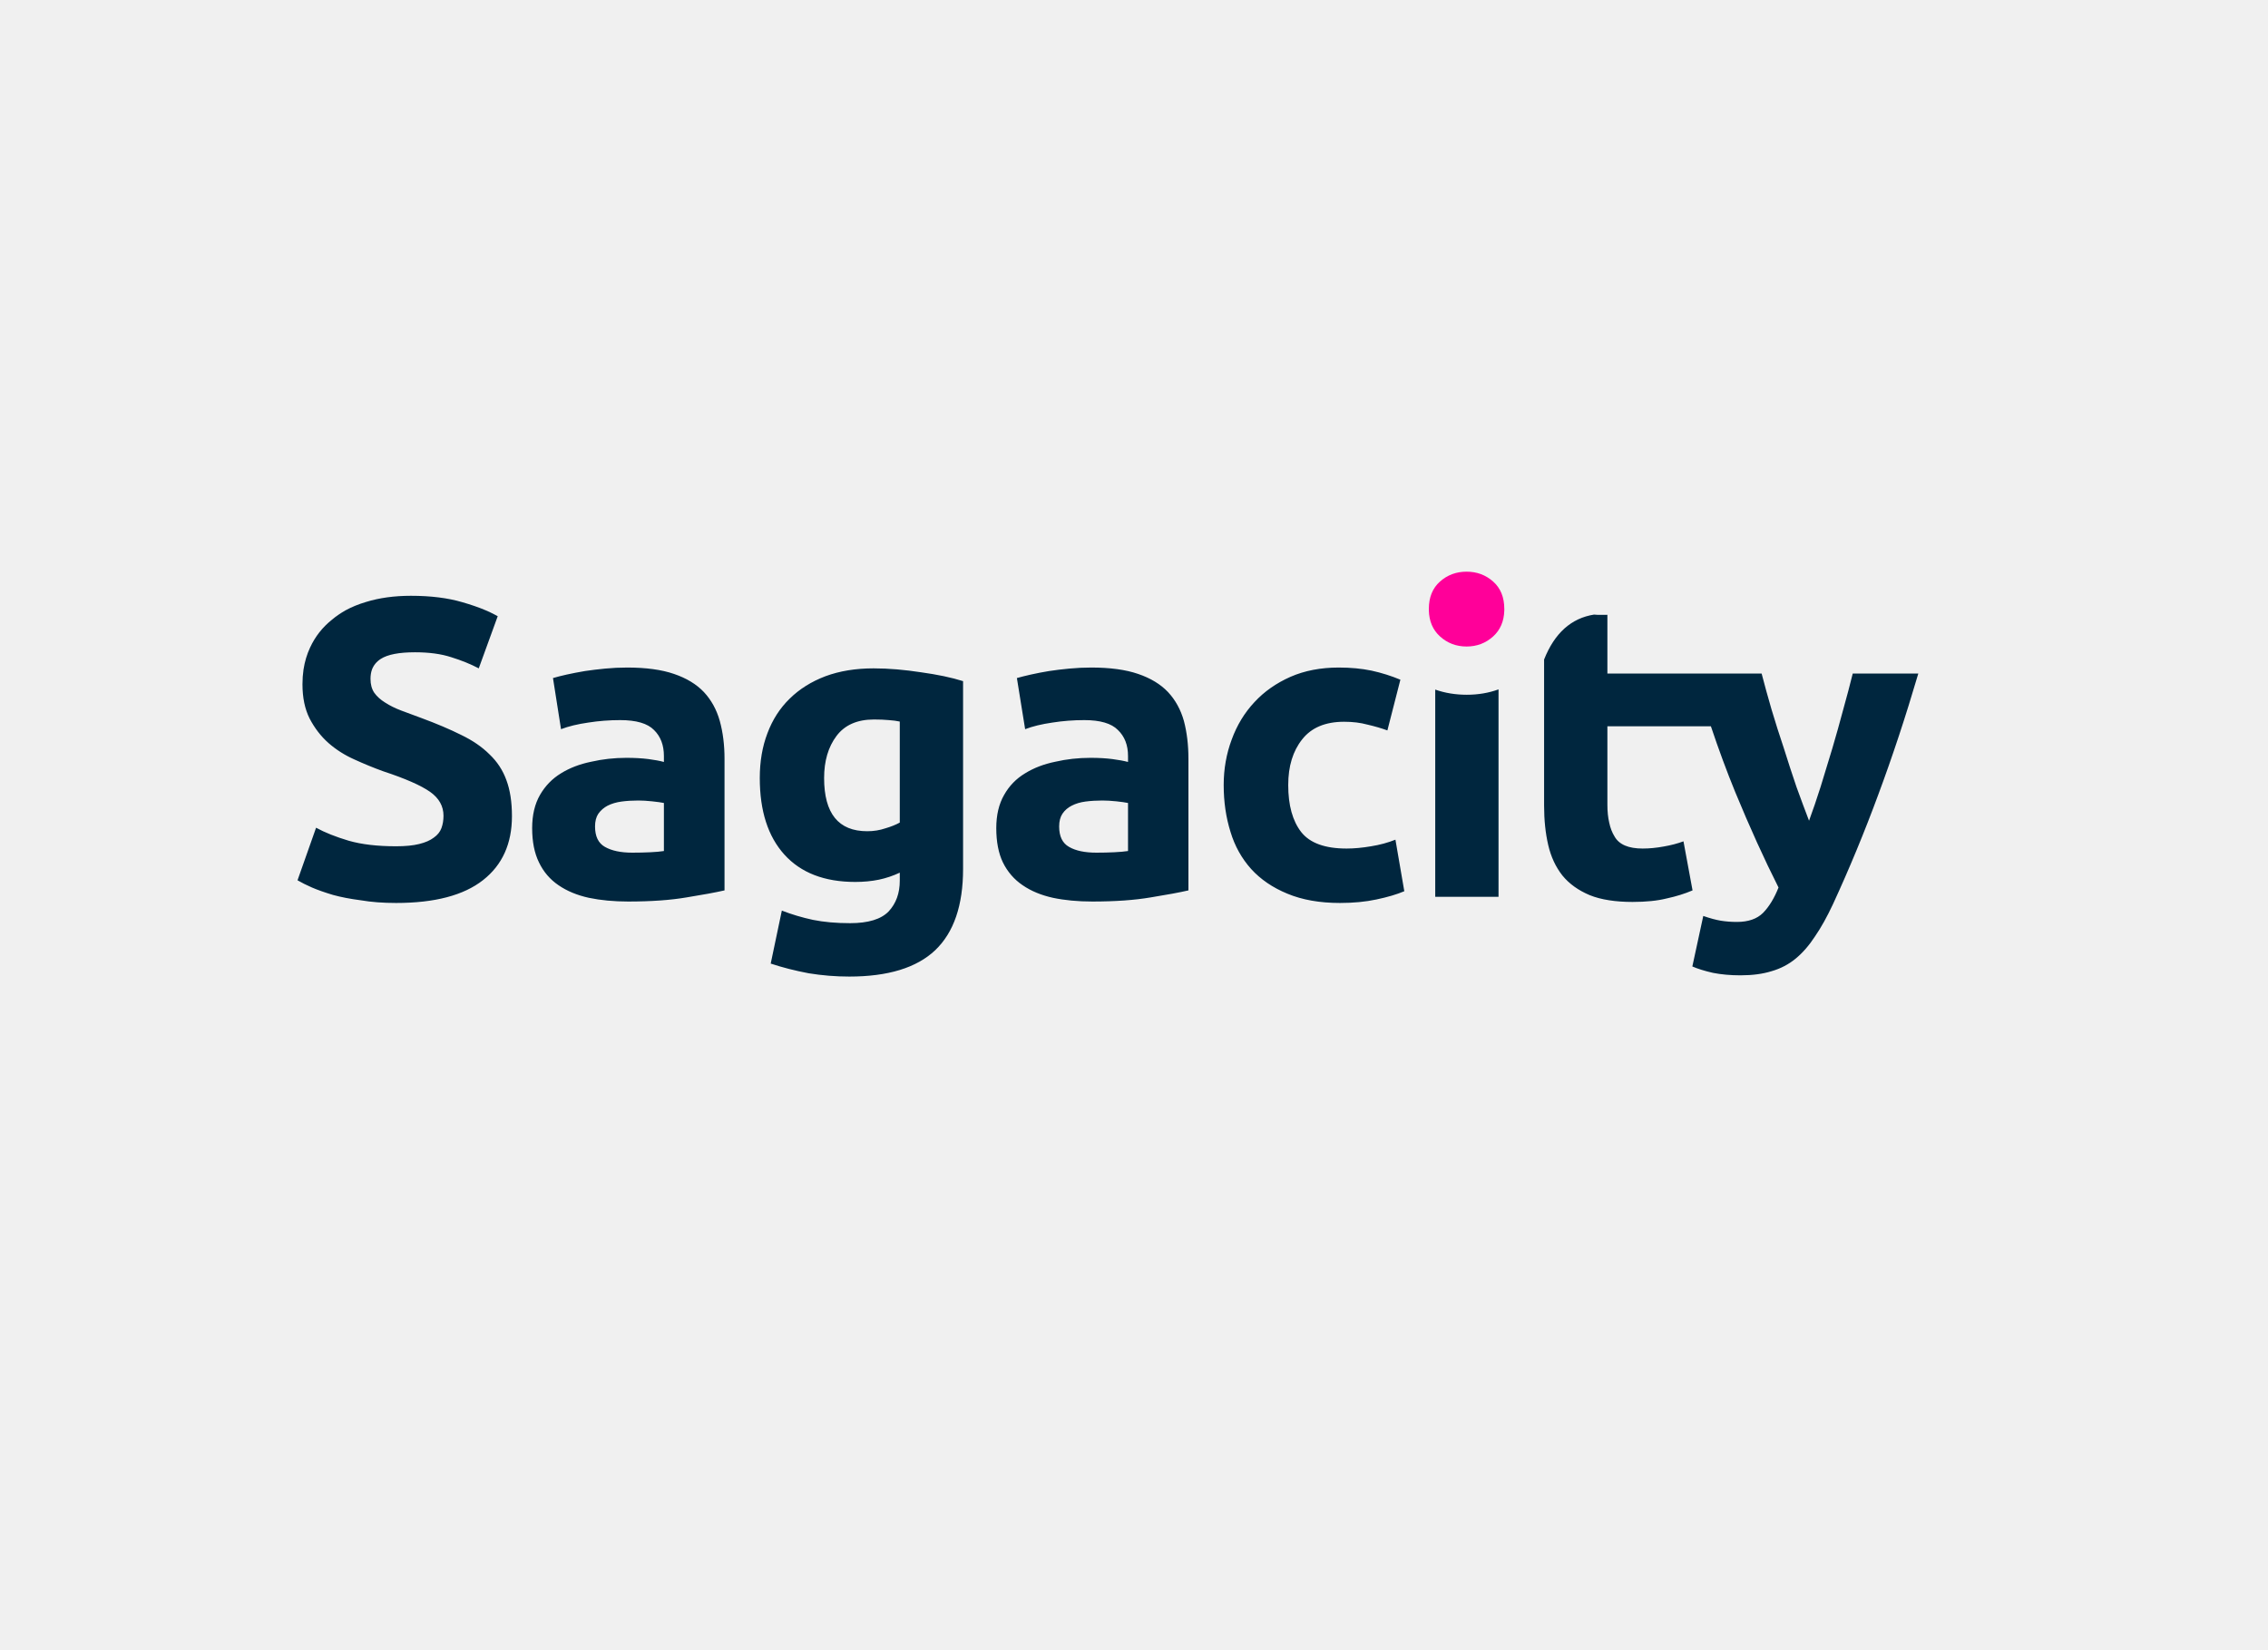
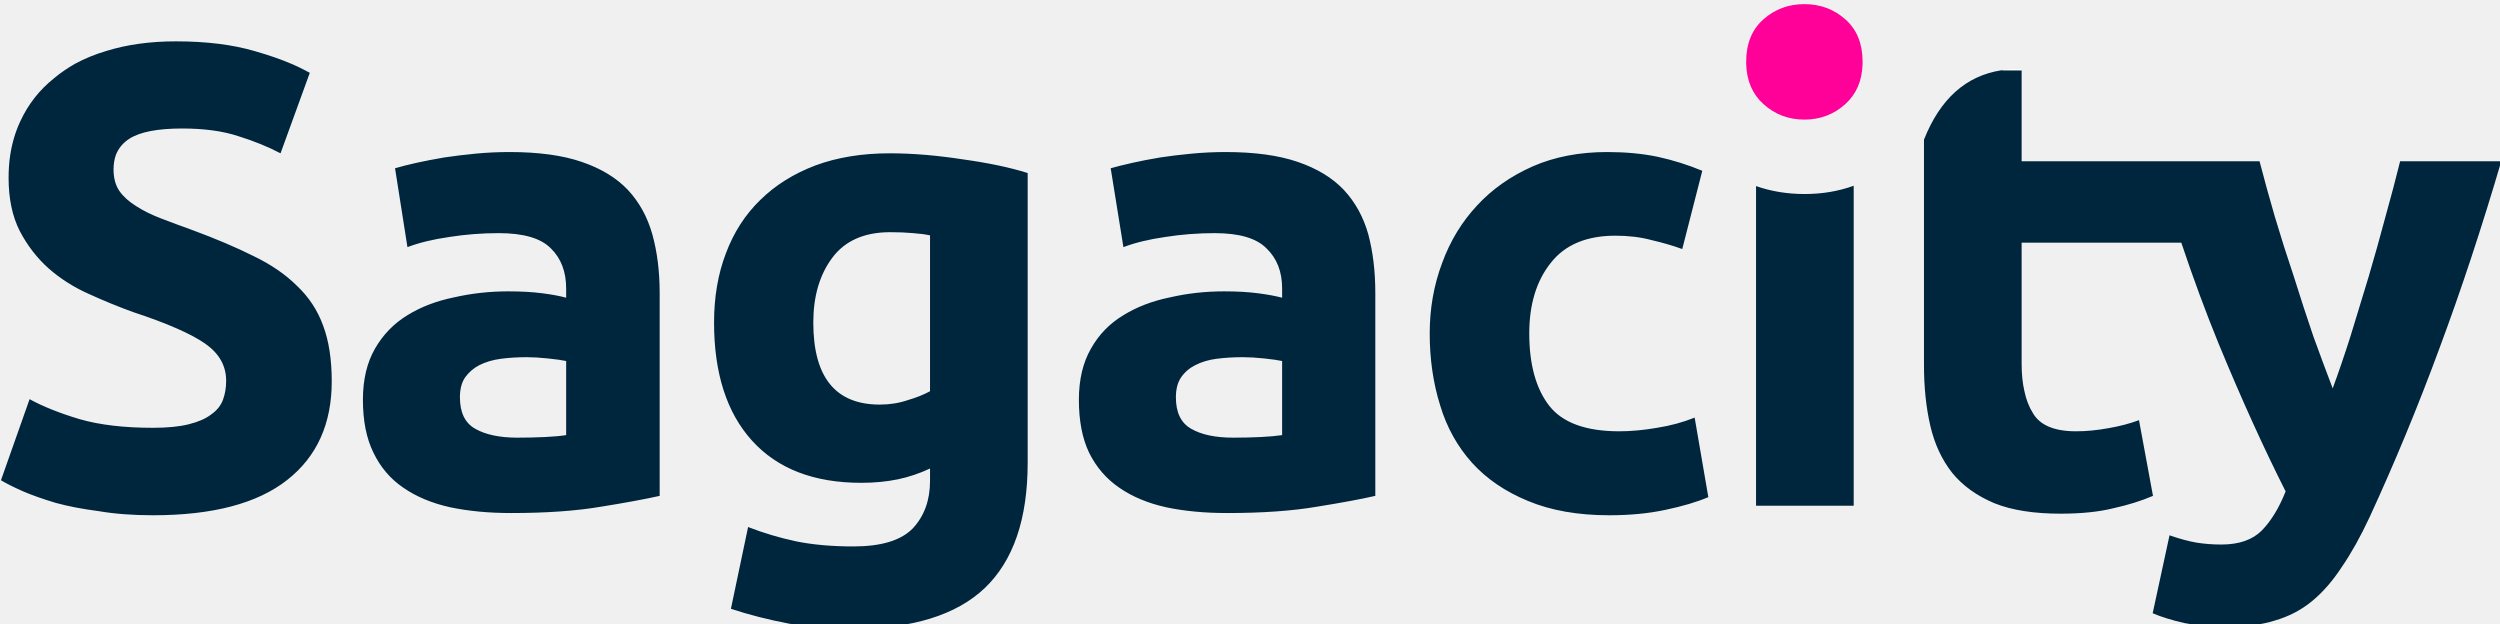
- <svg xmlns="http://www.w3.org/2000/svg" xmlns:xlink="http://www.w3.org/1999/xlink" version="1.1" preserveAspectRatio="none" x="0px" y="0px" width="550px" height="400px" viewBox="0 0 550 400">
+ <svg xmlns="http://www.w3.org/2000/svg" xmlns:xlink="http://www.w3.org/1999/xlink" version="1.1" preserveAspectRatio="xMidYMid meet" x="0px" y="0px" width="393px" height="98px" viewBox="72 138 393 98">
  <defs>
    <g id="Layer0_0_FILL">
      <path fill="#00263E" stroke="none" d=" M 75.2 157.05 Q 74.039 159.528 73.6 162.4 73.35 164.105 73.35 165.95 73.35 170.85 75.1 174.3 76.9 177.75 79.65 180.2 82.45 182.65 85.95 184.2 89.45 185.8 92.9 187.05 100.95 189.7 104.3 192.05 107.55 194.35 107.55 197.85 107.55 199.5 107.05 200.85 106.55 202.2 105.2 203.15 103.9 204.15 101.65 204.7 99.45 205.25 96.05 205.25 89.25 205.25 84.55 203.9 79.85 202.5 76.65 200.75 L 72.15 213.5 Q 73.6 214.35 75.65 215.25 77.75 216.15 80.75 217.05 83.65 217.85 87.5 218.35 91.3 219 96.05 219 110.1 219 117.15 213.45 124.15 207.95 124.15 197.95 124.15 192.8 122.8 189.2 121.5 185.6 118.7 182.95 116 180.25 111.85 178.25 107.75 176.2 102.2 174.15 99.55 173.2 97.35 172.35 95.1 171.5 93.4 170.4 91.7 169.35 90.75 168 89.85 166.65 89.85 164.65 89.85 163.404 90.2 162.4 90.809 160.787 92.35 159.8 94.85 158.2 100.65 158.2 105.8 158.2 109.45 159.4 113.15 160.55 116.1 162.1 L 120.7 149.45 Q 120.343 149.248 119.95 149.05 118.98 148.535 117.85 148.05 115.334 146.974 112.1 146.05 106.85 144.5 99.65 144.5 93.6 144.5 88.75 146 86.02 146.808 83.75 148.05 82.924 148.519 82.15 149.05 81.279 149.637 80.5 150.3 77.05 153.05 75.2 157.05 M 276 163.45 Q 271.5 161.9 264.65 161.9 262 161.9 259.35 162.15 256.7 162.4 254.4 162.75 252 163.15 250 163.6 248 164.05 246.6 164.45 L 248.6 176.85 Q 251.35 175.8 255.2 175.25 259 174.65 262.95 174.65 268.75 174.65 271.1 177.05 273.55 179.4 273.55 183.35 L 273.55 184.8 Q 272.05 184.4 269.75 184.1 267.45 183.8 264.45 183.8 260 183.8 255.9 184.75 251.75 185.6 248.6 187.55 245.35 189.5 243.5 192.8 241.6 196.1 241.6 200.85 241.6 205.8 243.2 209.15 244.9 212.6 248 214.7 251.05 216.8 255.35 217.75 259.6 218.65 264.9 218.65 273.2 218.65 279.05 217.65 284.95 216.7 288.2 215.95 L 288.2 184.05 Q 288.2 179 287.1 174.85 285.95 170.75 283.25 167.85 280.55 165 276 163.45 M 257.65 197.35 Q 258.5 196.1 259.9 195.4 261.35 194.65 263.25 194.4 265.2 194.15 267.35 194.15 268.85 194.15 270.75 194.35 272.6 194.55 273.55 194.75 L 273.55 206.4 Q 272.25 206.6 270.2 206.7 268.15 206.8 265.9 206.8 261.65 206.8 259.25 205.4 256.85 204.05 256.85 200.45 256.85 198.55 257.65 197.35 M 200.2 164 Q 195.05 165.95 191.5 169.45 187.95 172.9 186.1 177.85 184.25 182.7 184.25 188.7 184.25 200.65 190.2 207.25 196.2 213.9 207.4 213.9 210.45 213.9 213.15 213.35 215.75 212.8 218.2 211.65 L 218.2 213.6 Q 218.2 218.15 215.5 221.05 212.75 223.9 206.15 223.9 201.1 223.9 197.15 223.1 193.2 222.25 189.6 220.85 L 186.9 233.7 Q 191.1 235.1 196.1 236.05 201 236.85 205.95 236.85 220.05 236.85 226.8 230.45 233.55 224 233.55 210.75 L 233.55 165.2 Q 231.5 164.55 228.9 164 226.25 163.45 223.35 163.05 220.45 162.6 217.55 162.35 214.6 162.1 211.85 162.1 205.35 162.1 200.2 164 M 215.55 174.65 Q 217.05 174.75 218.2 175 L 218.2 199.5 Q 216.75 200.3 214.7 200.9 212.65 201.6 210.3 201.6 199.85 201.6 199.85 188.7 199.85 182.5 202.85 178.5 205.85 174.5 211.95 174.5 214 174.5 215.55 174.65 M 170.7 167.85 Q 168 165 163.45 163.45 158.95 161.9 152.1 161.9 149.4 161.9 146.8 162.15 144.2 162.4 141.85 162.75 139.5 163.15 137.45 163.6 135.45 164.05 134.1 164.45 L 136.05 176.85 Q 138.8 175.8 142.65 175.25 146.45 174.65 150.4 174.65 156.25 174.65 158.6 177.05 161 179.4 161 183.35 L 161 184.8 Q 159.55 184.4 157.25 184.1 154.9 183.8 151.9 183.8 147.5 183.8 143.35 184.75 139.2 185.6 136.05 187.55 132.85 189.5 130.95 192.8 129.05 196.1 129.05 200.85 129.05 205.8 130.7 209.15 132.35 212.6 135.45 214.7 138.5 216.8 142.8 217.75 147.1 218.65 152.35 218.65 160.65 218.65 166.5 217.65 172.4 216.7 175.7 215.95 L 175.7 184.05 Q 175.7 179 174.55 174.85 173.4 170.75 170.7 167.85 M 145.1 197.35 Q 146 196.1 147.35 195.4 148.85 194.65 150.75 194.4 152.65 194.15 154.8 194.15 156.3 194.15 158.15 194.35 160.05 194.55 161 194.75 L 161 206.4 Q 159.75 206.6 157.7 206.7 155.6 206.8 153.35 206.8 149.15 206.8 146.7 205.4 144.3 204.05 144.3 200.45 144.3 198.55 145.1 197.35 M 389.8 149.05 L 386.6 149.05 Q 378.254 150.354 374.45 159.95 L 374.45 195.4 Q 374.45 200.65 375.45 204.95 376.45 209.25 378.9 212.35 381.35 215.35 385.5 217.1 387.6 217.95 390.25 218.35 392.8 218.75 395.9 218.75 400.8 218.75 404.2 217.9 407.65 217.15 410.45 215.95 L 408.25 204.05 Q 406.1 204.85 403.5 205.3 400.8 205.8 398.35 205.8 393.2 205.8 391.55 202.9 390.65 201.45 390.25 199.55 389.8 197.65 389.8 195.2 L 389.8 176.15 414.9 176.15 Q 417.75 184.65 420.8 192.1 426.1 204.95 431.3 215.25 429.75 219.15 427.55 221.4 425.35 223.6 421.2 223.6 419.15 223.6 417.3 223.3 415.5 223 413.05 222.15 L 410.4 234.4 Q 412.35 235.25 415.4 235.95 418.45 236.55 422.05 236.55 426.4 236.55 429.6 235.55 432.9 234.6 435.45 232.5 438 230.4 440.15 227.1 442.35 223.9 444.5 219.3 450.45 206.4 455.5 192.7 460.6 179 465.2 163.35 L 449.3 163.35 Q 448.3 167.4 447 172.05 445.75 176.75 444.35 181.5 442.9 186.3 441.5 190.85 440.05 195.4 438.7 199.05 437.3 195.4 435.65 190.85 434.1 186.3 432.6 181.5 431 176.75 429.6 172.05 428.25 167.4 427.2 163.35 L 389.8 163.35 389.8 149.05 M 363.4 167.2 Q 359.82 168.5 355.7 168.5 351.603 168.5 348.05 167.25 L 348.05 217.5 363.4 217.5 363.4 167.2 M 339.6 164.85 Q 336.25 163.45 332.6 162.65 329 161.9 324.65 161.9 318.1 161.9 312.95 164.15 307.75 166.45 304.2 170.3 300.6 174.15 298.7 179.35 296.75 184.55 296.75 190.4 296.75 196.5 298.4 201.75 299.95 206.9 303.4 210.75 306.85 214.55 312.2 216.75 317.6 219 324.95 219 329.85 219 333.8 218.15 337.85 217.3 340.55 216.15 L 338.4 203.65 Q 335.65 204.75 332.5 205.25 329.3 205.8 326.55 205.8 318.7 205.8 315.55 201.8 312.4 197.75 312.4 190.4 312.4 183.55 315.8 179.3 319.15 175.05 325.95 175.05 329.1 175.05 331.65 175.75 334.25 176.35 336.45 177.15 L 339.6 164.85 Z" />
      <path fill="#FFFFFF" stroke="none" d=" M 386.6 149.05 L 389.8 149.05 389.8 148.85 Q 388.123 148.811 386.6 149.05 Z" />
    </g>
    <g id="Layer0_1_FILL">
      <path fill="#FF0099" stroke="none" d=" M 364.8 148.05 Q 364.8 147.877 364.8 147.7 364.8 143.45 362.1 141.05 359.4 138.65 355.65 138.65 351.9 138.65 349.2 141.05 346.5 143.45 346.5 147.7 346.5 147.877 346.5 148.05 346.614 152.003 349.2 154.35 351.9 156.8 355.65 156.8 359.4 156.8 362.1 154.35 364.686 152.003 364.8 148.05 Z" />
    </g>
  </defs>
  <g transform="matrix( 1, 0, 0, 1, 0,0) ">
    <use xlink:href="#Layer0_0_FILL" />
  </g>
  <g transform="matrix( 1, 0, 0, 1, 0,0) ">
    <use xlink:href="#Layer0_1_FILL" />
  </g>
</svg>
